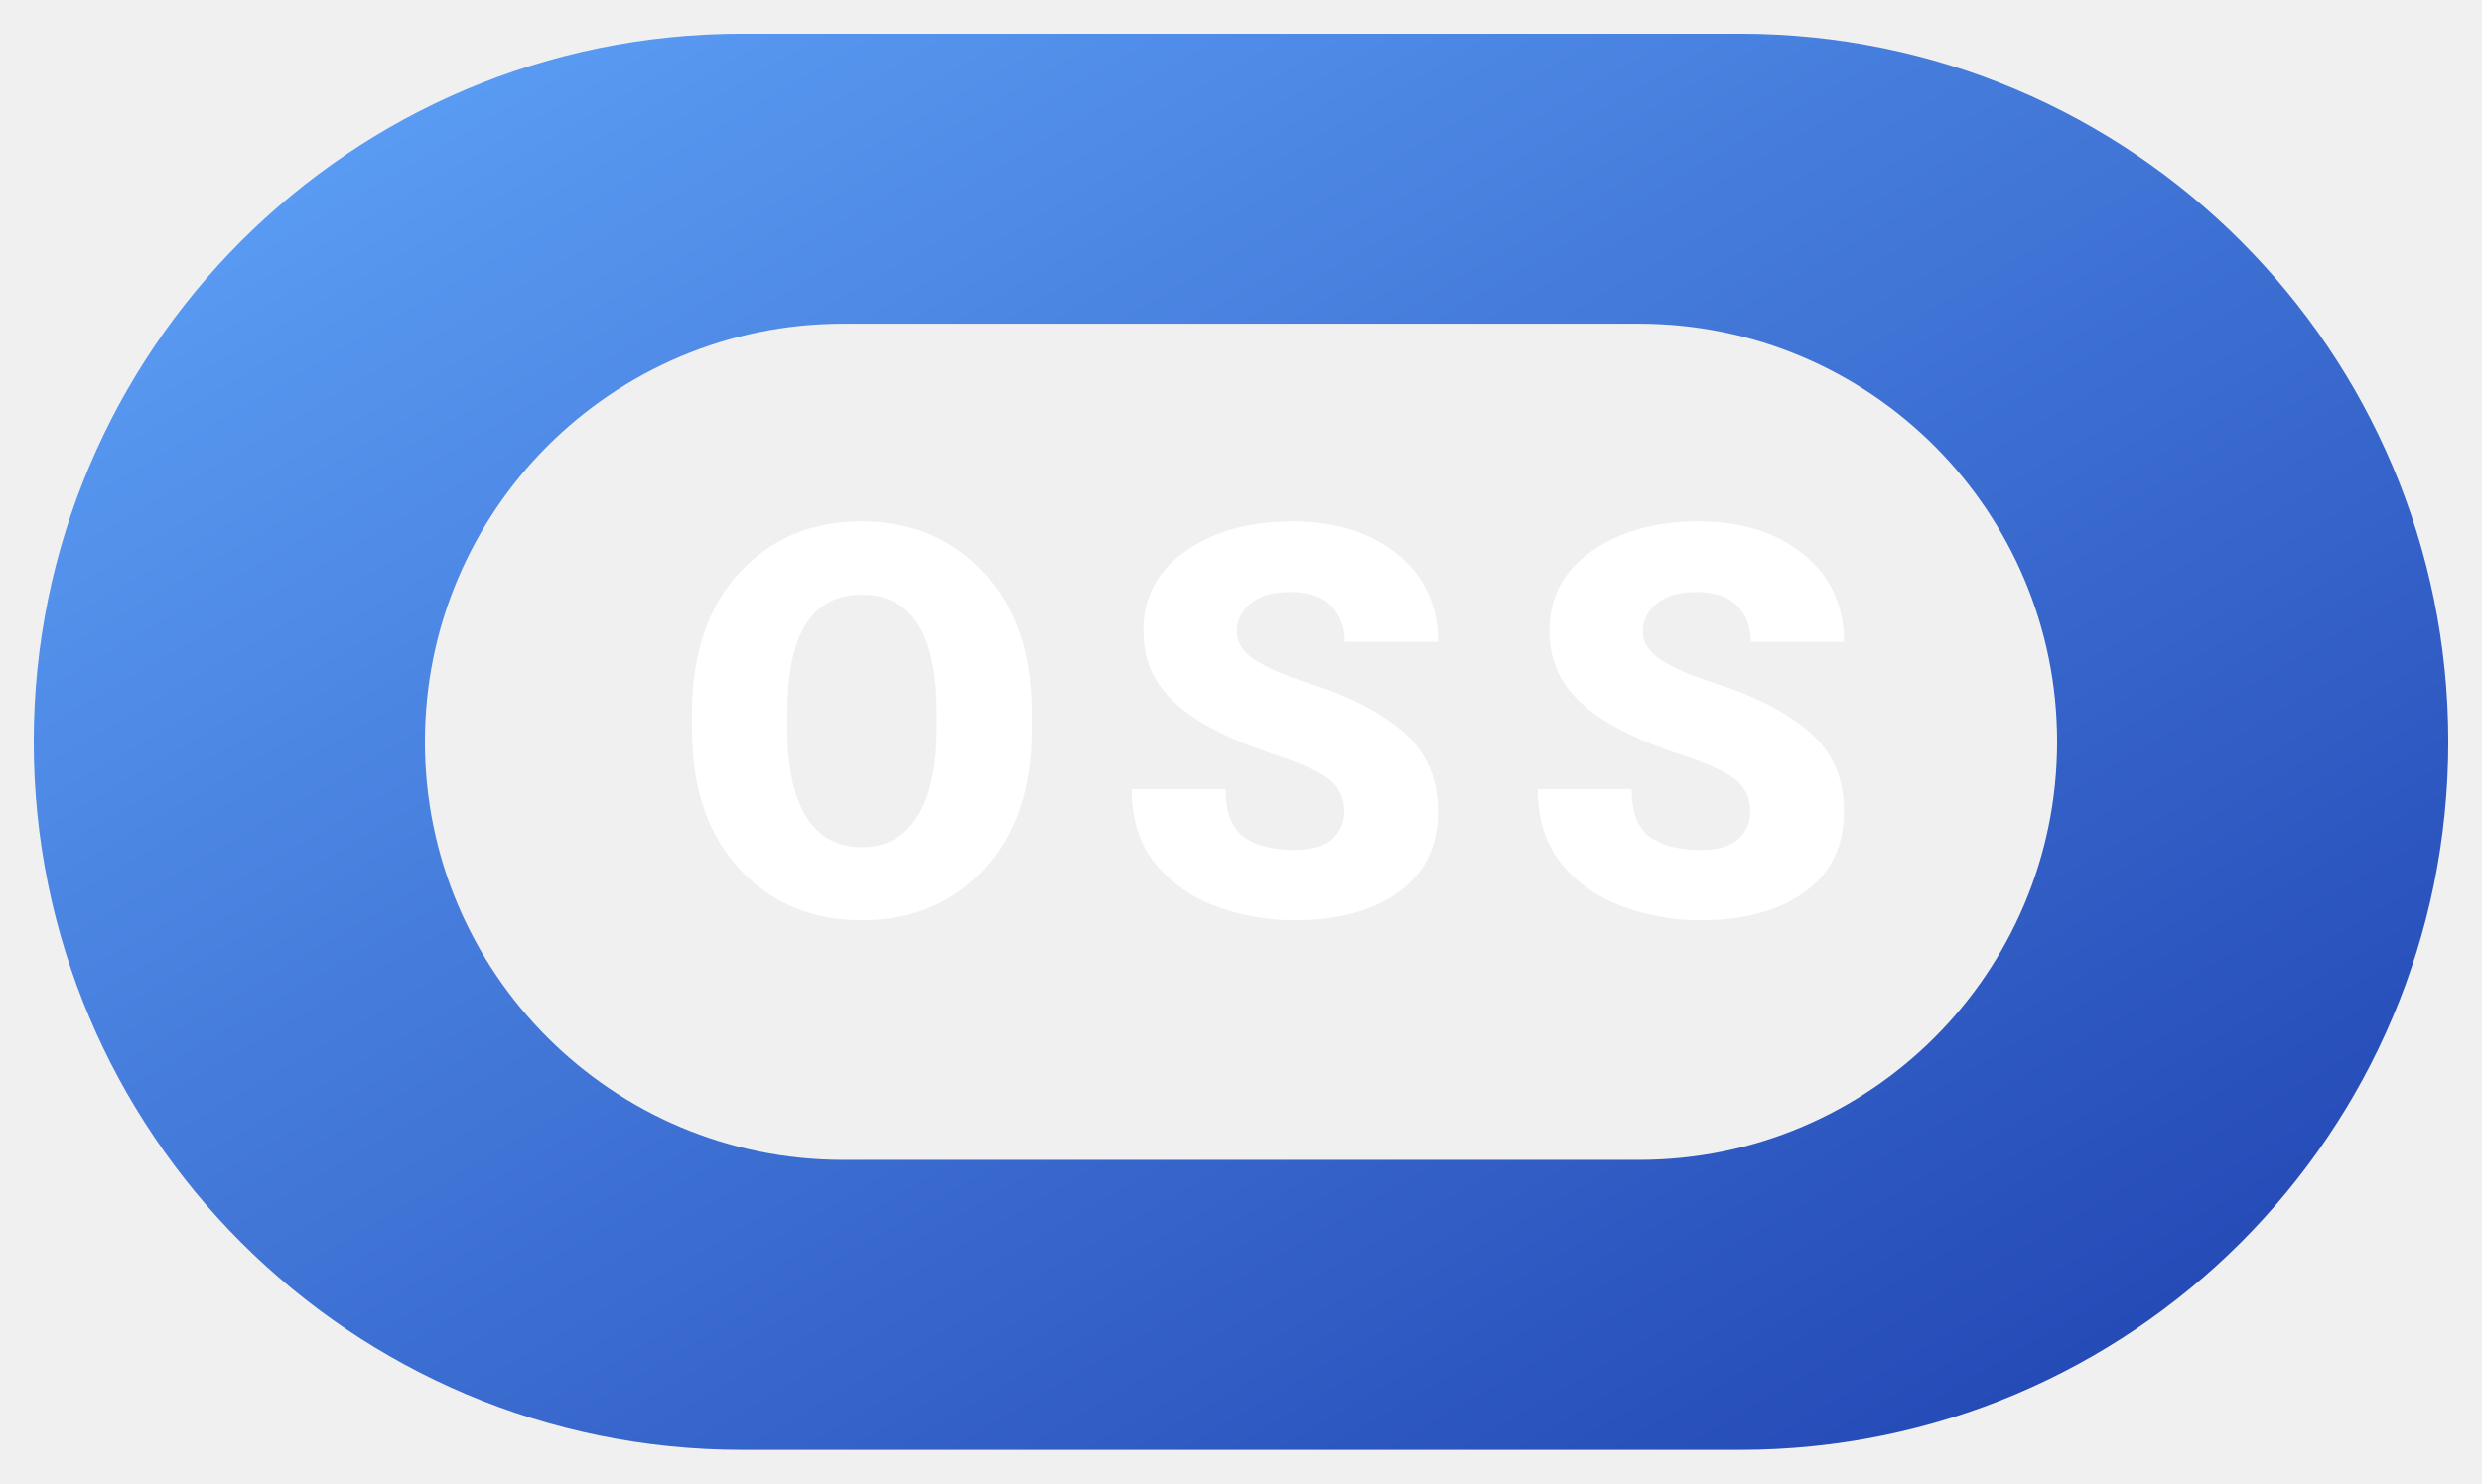
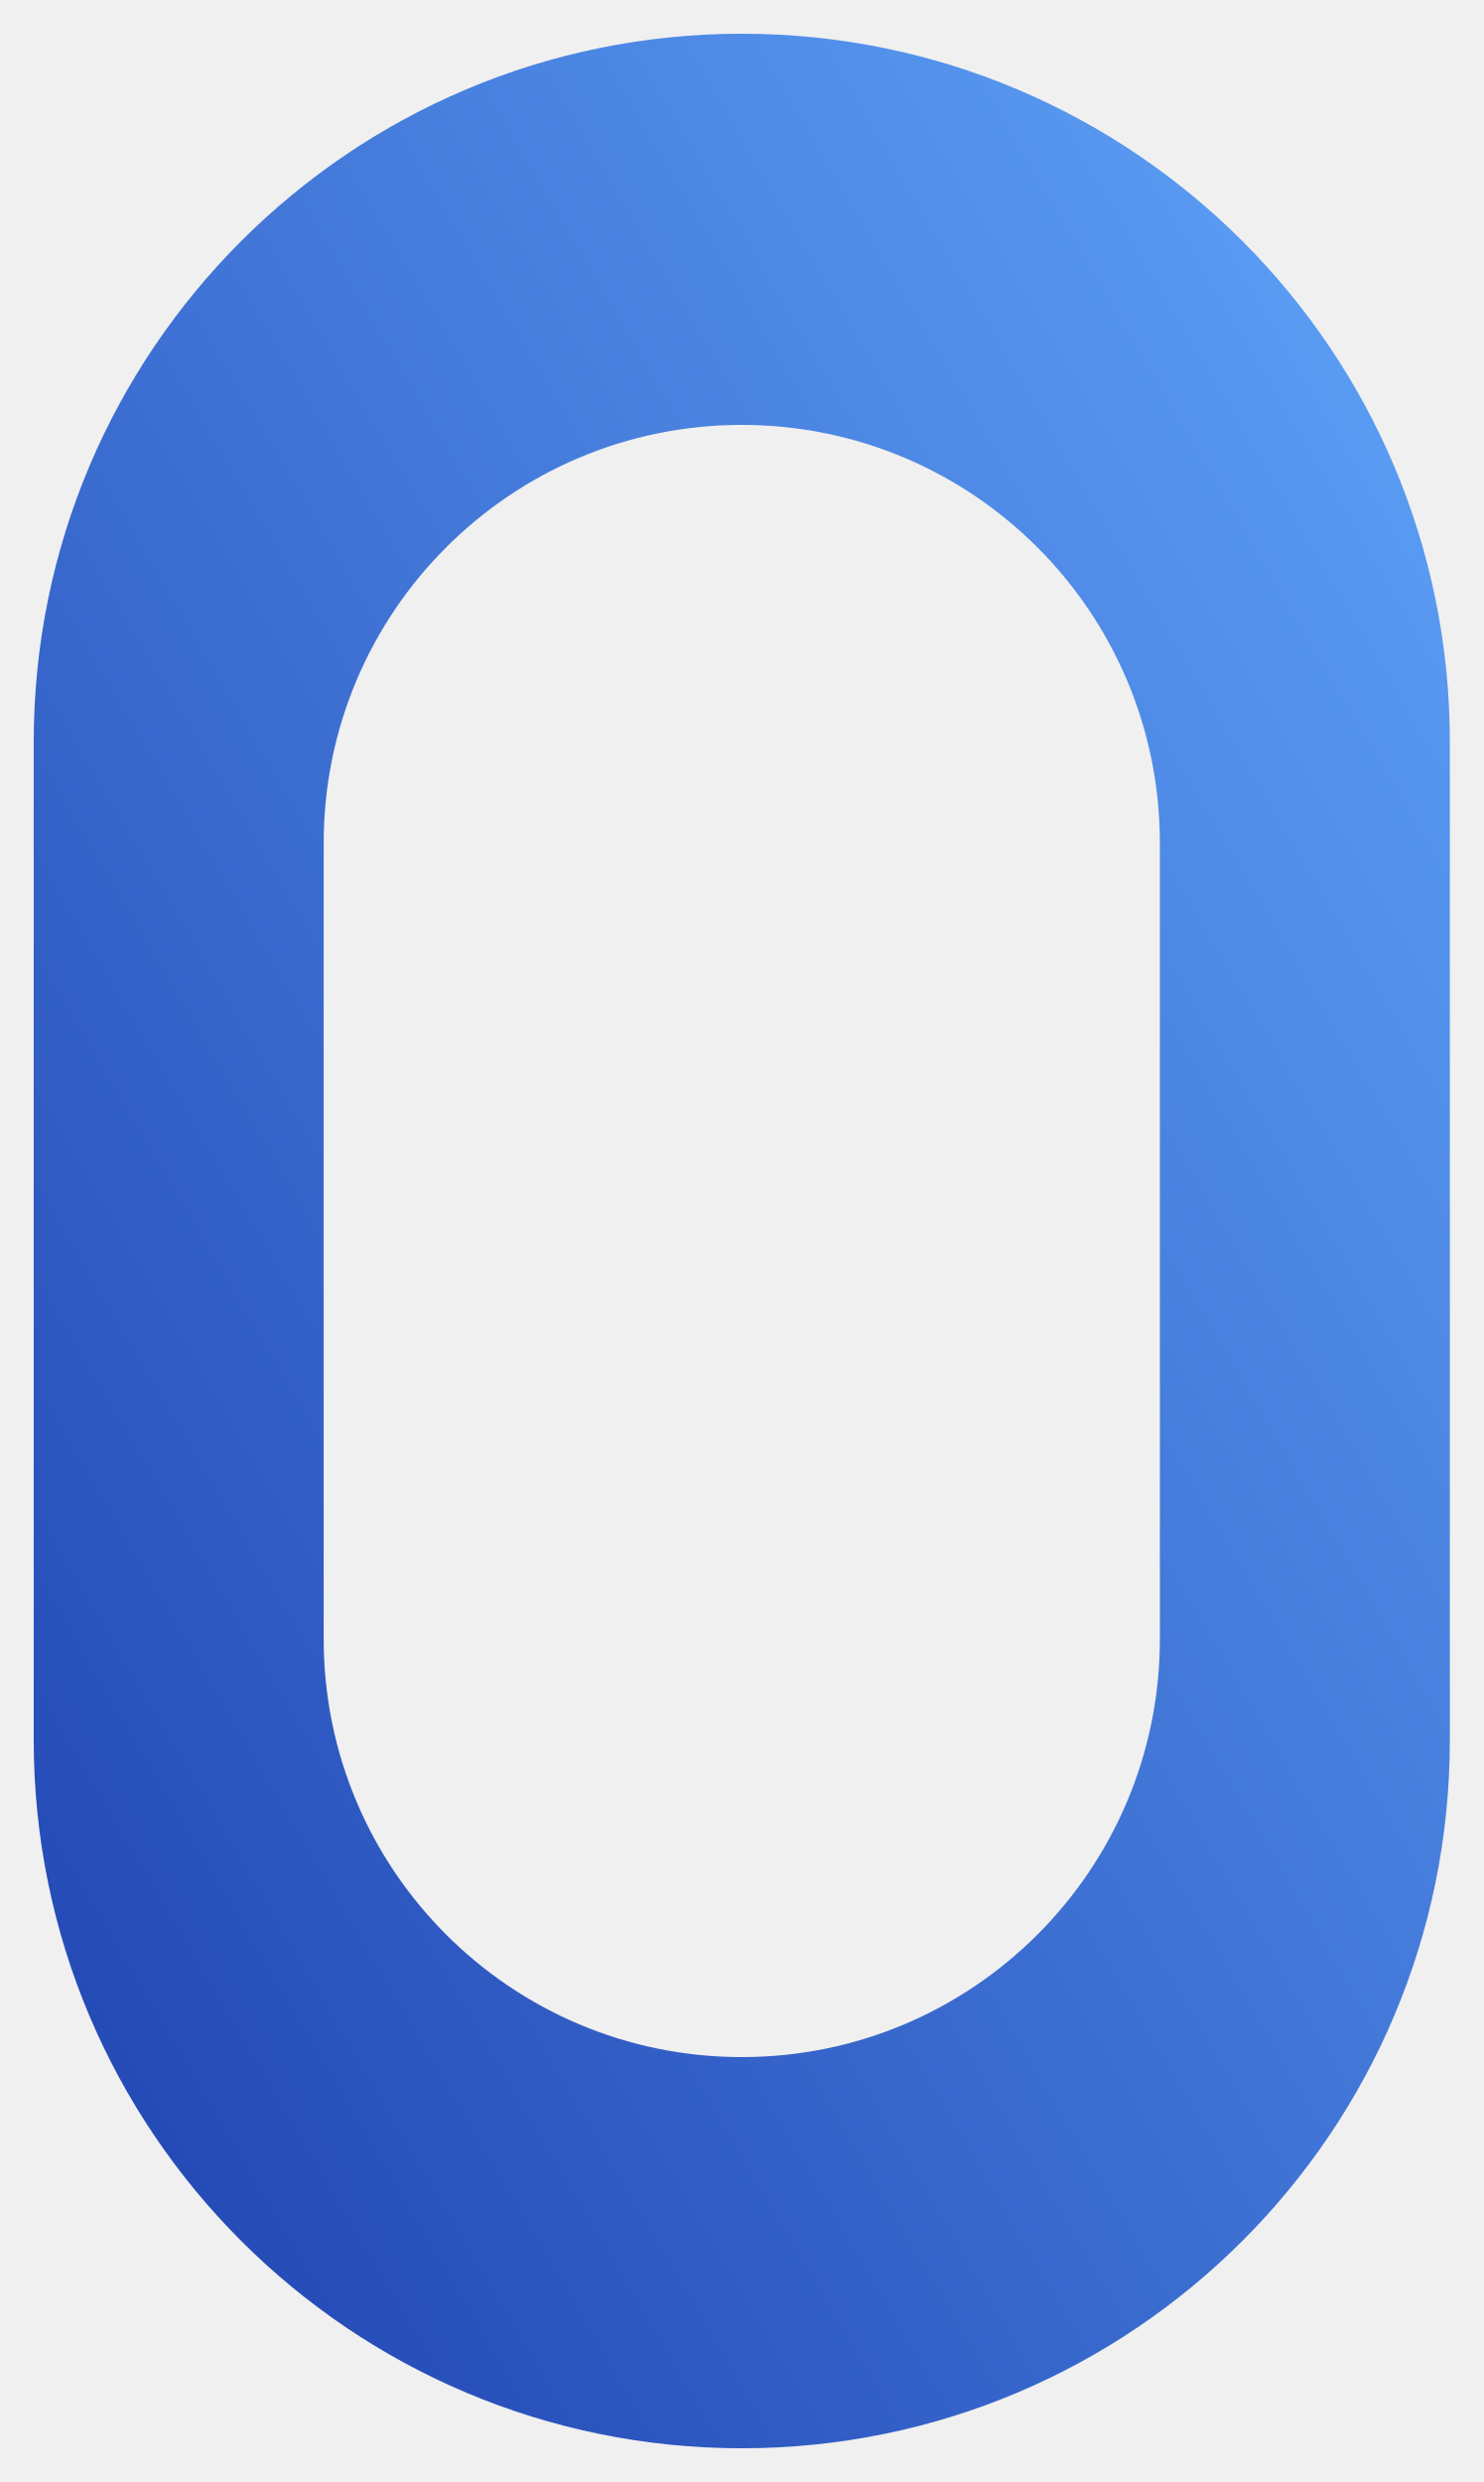
- <svg xmlns="http://www.w3.org/2000/svg" viewBox="332 290 736 440" role="img" aria-label="Olympus OSS visor logo">
+ <svg xmlns="http://www.w3.org/2000/svg" viewBox="0 0 440 736" role="img" aria-label="Olympus visor logo">
  <defs>
    <linearGradient id="ring-grad" x1="1" y1="1" x2="0" y2="0">
      <stop offset="0%" stop-color="#1E40AF" />
      <stop offset="100%" stop-color="#60A5FA" />
    </linearGradient>
    <style>
      .ring { fill: url(#ring-grad); }
-       .txt  { fill: #FFFFFF; font-family: ui-sans-serif, system-ui, -apple-system, Segoe UI, Roboto, Helvetica, Arial; font-weight: 800; }
    </style>
  </defs>
-   <path class="ring" fill-rule="evenodd" d="     M 552 300     H 848     A 210 210 0 0 1 1058 510     A 210 210 0 0 1 848 720     H 552     A 210 210 0 0 1 342 510     A 210 210 0 0 1 552 300     Z      M 582 386     H 818     A 124 124 0 0 1 942 510     A 124 124 0 0 1 818 634     H 582     A 124 124 0 0 1 458 510     A 124 124 0 0 1 582 386     Z   " />
-   <text class="txt" x="708" y="506" text-anchor="middle" dominant-baseline="central" font-size="162" letter-spacing="19">OSS</text>
+   <g transform="translate(220, 368) rotate(90) translate(-700, -510)">
+     <path class="ring" fill-rule="evenodd" d="       M 552 300       H 848       A 210 210 0 0 1 1058 510       A 210 210 0 0 1 848 720       H 552       A 210 210 0 0 1 342 510       A 210 210 0 0 1 552 300       Z        M 582 386       H 818       A 124 124 0 0 1 942 510       A 124 124 0 0 1 818 634       H 582       A 124 124 0 0 1 458 510       A 124 124 0 0 1 582 386       Z     " />
+   </g>
</svg>
